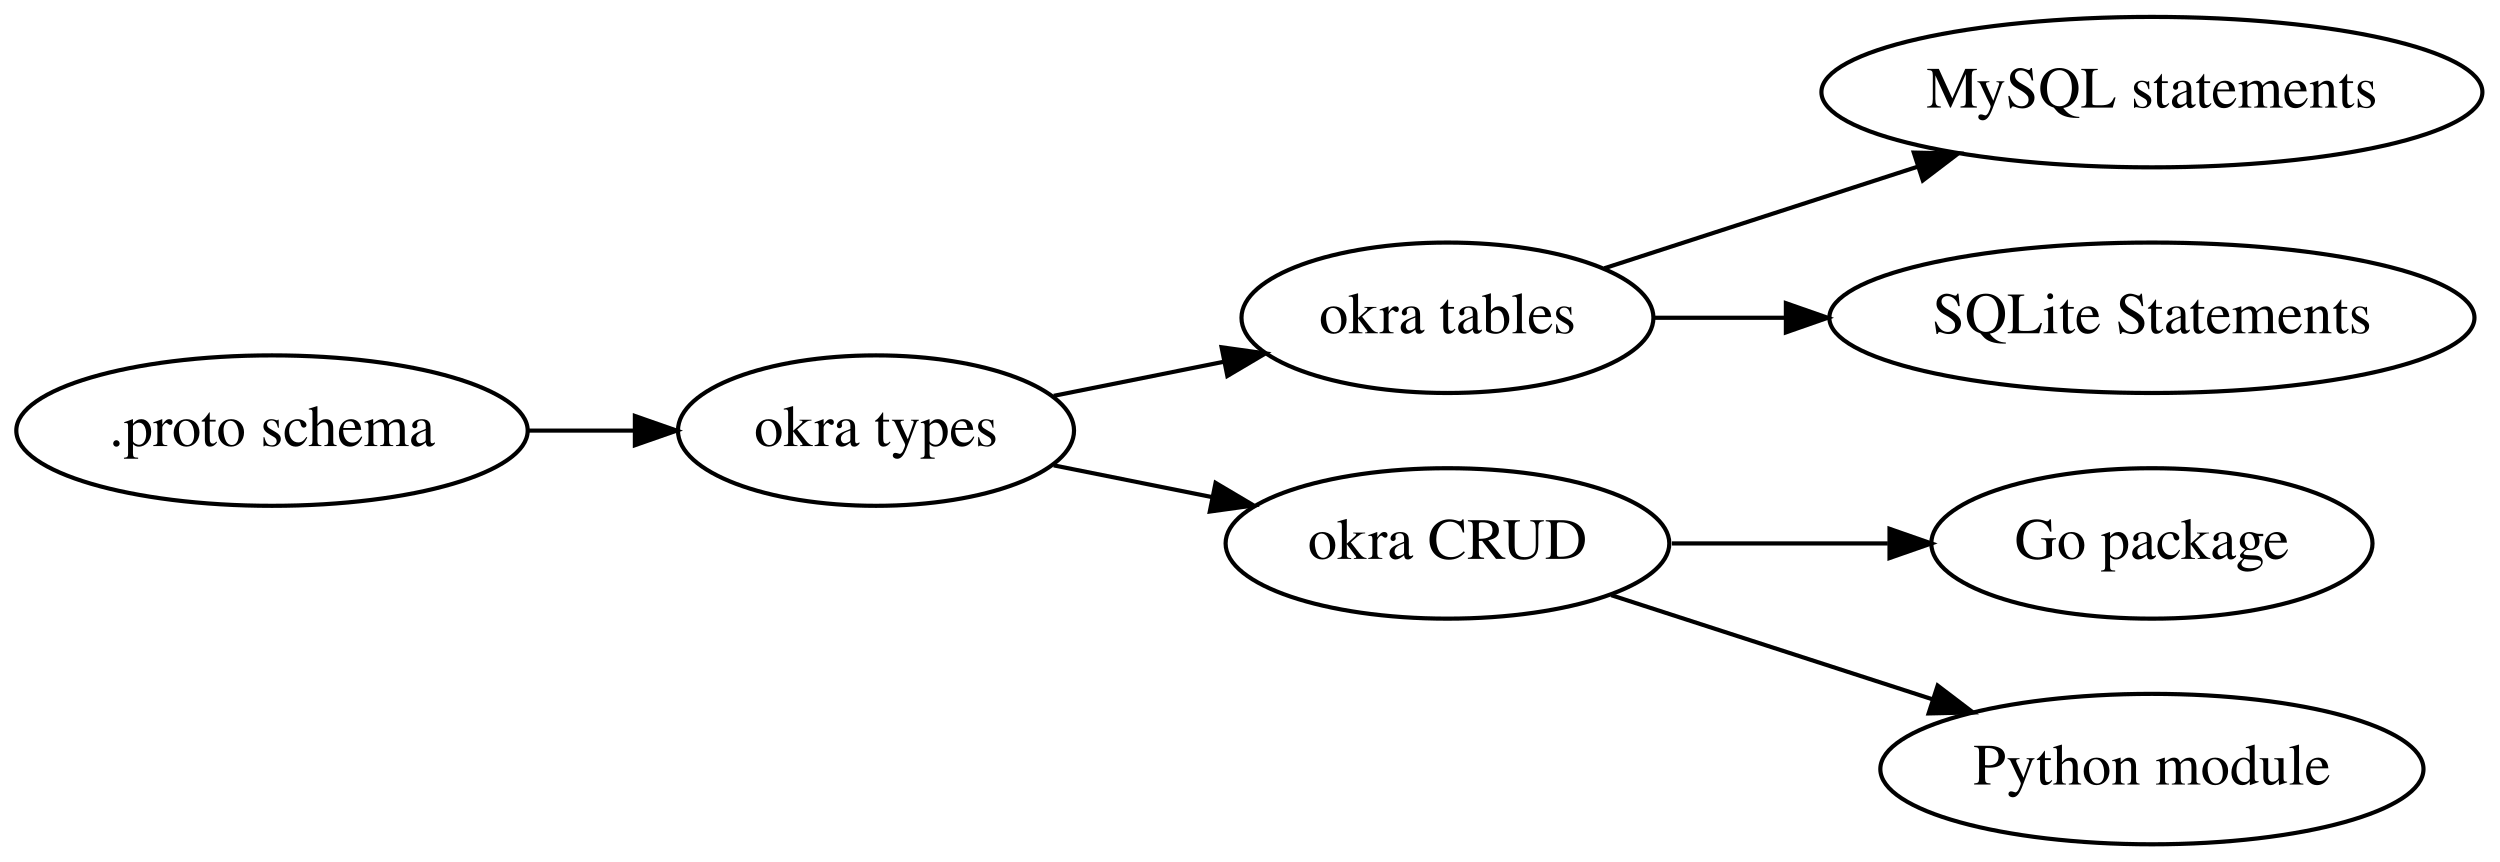
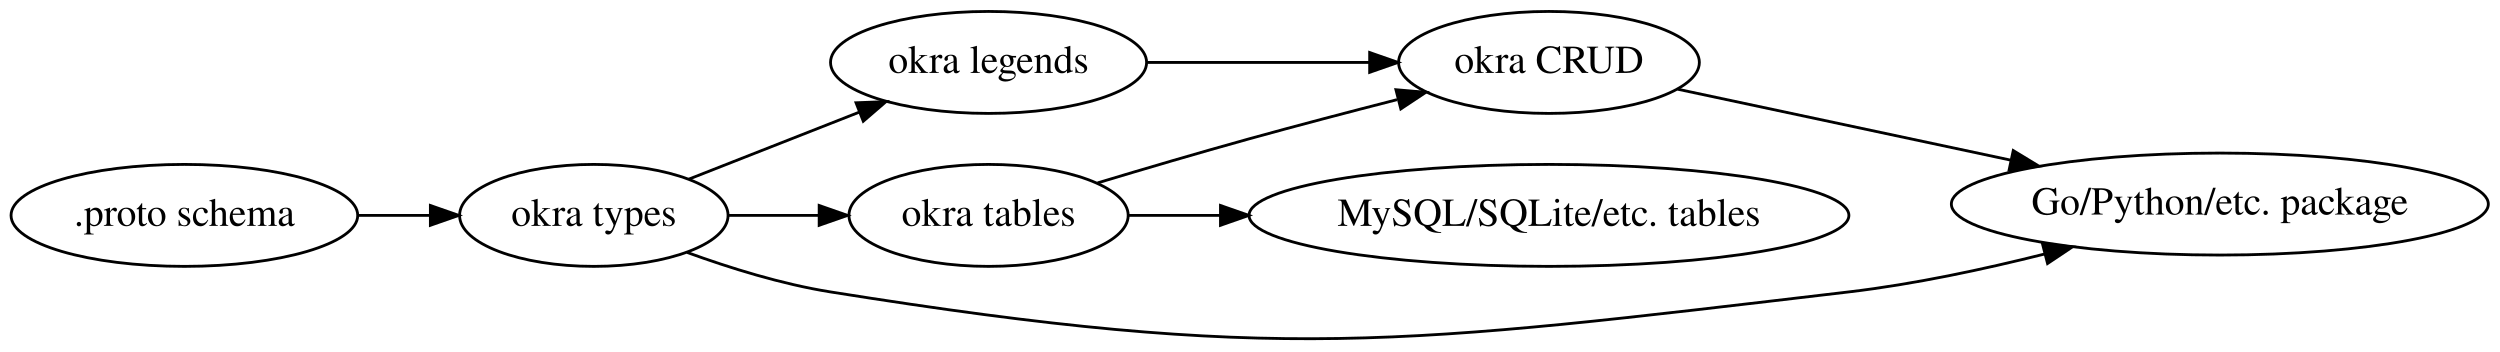
- <svg xmlns="http://www.w3.org/2000/svg" width="598pt" height="206pt" viewBox="0.00 0.00 598.26 206.00">
-   <g id="graph0" class="graph" transform="scale(1 1) rotate(0) translate(4 202)">
+ <svg xmlns="http://www.w3.org/2000/svg" width="883pt" height="124pt" viewBox="0.00 0.00 882.54 123.86">
+   <g id="graph0" class="graph" transform="scale(1 1) rotate(0) translate(4 119.86)">
    <g id="node1" class="node">
-       <ellipse fill="none" stroke="black" cx="61.09" cy="-99" rx="61.19" ry="18" />
-       <text text-anchor="middle" x="61.09" y="-95.3" font-family="Times,serif" font-size="14.00">.proto schema</text>
+       <ellipse fill="none" stroke="black" cx="61.09" cy="-43.86" rx="61.19" ry="18" />
+       <text text-anchor="middle" x="61.09" y="-40.16" font-family="Times,serif" font-size="14.00">.proto schema</text>
    </g>
    <g id="node2" class="node">
-       <ellipse fill="none" stroke="black" cx="205.63" cy="-99" rx="47.39" ry="18" />
-       <text text-anchor="middle" x="205.63" y="-95.3" font-family="Times,serif" font-size="14.00">okra types</text>
+       <ellipse fill="none" stroke="black" cx="205.63" cy="-43.86" rx="47.39" ry="18" />
+       <text text-anchor="middle" x="205.63" y="-40.16" font-family="Times,serif" font-size="14.00">okra types</text>
    </g>
    <g id="edge1" class="edge">
-       <path fill="none" stroke="black" d="M122.54,-99C130.96,-99 139.58,-99 147.92,-99" />
-       <polygon fill="black" stroke="black" points="147.93,-102.5 157.93,-99 147.93,-95.5 147.93,-102.5" />
+       <path fill="none" stroke="black" d="M122.54,-43.86C130.96,-43.86 139.58,-43.86 147.92,-43.86" />
+       <polygon fill="black" stroke="black" points="147.93,-47.36 157.93,-43.86 147.93,-40.36 147.93,-47.36" />
    </g>
    <g id="node3" class="node">
-       <ellipse fill="none" stroke="black" cx="342.38" cy="-126" rx="49.29" ry="18" />
-       <text text-anchor="middle" x="342.38" y="-122.3" font-family="Times,serif" font-size="14.00">okra tables</text>
+       <ellipse fill="none" stroke="black" cx="344.98" cy="-43.86" rx="49.29" ry="18" />
+       <text text-anchor="middle" x="344.98" y="-40.16" font-family="Times,serif" font-size="14.00">okra tables</text>
    </g>
    <g id="edge2" class="edge">
-       <path fill="none" stroke="black" d="M248.16,-107.32C260.98,-109.89 275.27,-112.75 288.73,-115.45" />
-       <polygon fill="black" stroke="black" points="288.33,-118.94 298.82,-117.47 289.71,-112.08 288.33,-118.94" />
+       <path fill="none" stroke="black" d="M253.13,-43.86C263.39,-43.86 274.39,-43.86 285.07,-43.86" />
+       <polygon fill="black" stroke="black" points="285.18,-47.36 295.18,-43.86 285.18,-40.36 285.18,-47.36" />
+     </g>
+     <g id="node4" class="node">
+       <ellipse fill="none" stroke="black" cx="344.98" cy="-97.86" rx="55.79" ry="18" />
+       <text text-anchor="middle" x="344.98" y="-94.16" font-family="Times,serif" font-size="14.00">okra legends</text>
+     </g>
+     <g id="edge3" class="edge">
+       <path fill="none" stroke="black" d="M239.18,-56.66C257.18,-63.73 279.8,-72.63 299.42,-80.34" />
+       <polygon fill="black" stroke="black" points="298.19,-83.62 308.77,-84.02 300.75,-77.1 298.19,-83.62" />
+     </g>
+     <g id="node7" class="node">
+       <ellipse fill="none" stroke="black" cx="779.64" cy="-47.86" rx="94.78" ry="18" />
+       <text text-anchor="middle" x="779.64" y="-44.16" font-family="Times,serif" font-size="14.00">Go/Python/etc. package</text>
+     </g>
+     <g id="edge8" class="edge">
+       <path fill="none" stroke="black" d="M238.55,-30.79C253.6,-25.31 271.98,-19.59 289.08,-16.86 446.94,8.33 489.99,1.82 648.75,-16.86 671.61,-19.55 696.28,-24.82 717.92,-30.26" />
+       <polygon fill="black" stroke="black" points="717.07,-33.65 727.62,-32.76 718.82,-26.87 717.07,-33.65" />
+     </g>
+     <g id="node5" class="node">
+       <ellipse fill="none" stroke="black" cx="542.81" cy="-97.86" rx="53.09" ry="18" />
+       <text text-anchor="middle" x="542.81" y="-94.16" font-family="Times,serif" font-size="14.00">okra CRUD</text>
+     </g>
+     <g id="edge4" class="edge">
+       <path fill="none" stroke="black" d="M383.48,-55.34C399.83,-60.26 419.26,-65.98 436.87,-70.86 453.84,-75.56 472.42,-80.43 489.17,-84.72" />
+       <polygon fill="black" stroke="black" points="488.78,-88.23 499.34,-87.31 490.51,-81.45 488.78,-88.23" />
    </g>
    <g id="node6" class="node">
-       <ellipse fill="none" stroke="black" cx="342.38" cy="-72" rx="53.09" ry="18" />
-       <text text-anchor="middle" x="342.38" y="-68.3" font-family="Times,serif" font-size="14.00">okra CRUD</text>
+       <ellipse fill="none" stroke="black" cx="542.81" cy="-43.86" rx="105.88" ry="18" />
+       <text text-anchor="middle" x="542.81" y="-40.16" font-family="Times,serif" font-size="14.00">MySQL/SQLite/etc. tables</text>
+     </g>
+     <g id="edge6" class="edge">
+       <path fill="none" stroke="black" d="M394.38,-43.86C404.46,-43.86 415.48,-43.86 426.82,-43.86" />
+       <polygon fill="black" stroke="black" points="426.85,-47.36 436.85,-43.86 426.85,-40.36 426.85,-47.36" />
    </g>
    <g id="edge5" class="edge">
-       <path fill="none" stroke="black" d="M248.16,-90.68C260.12,-88.28 273.36,-85.63 286.01,-83.09" />
-       <polygon fill="black" stroke="black" points="286.89,-86.49 296,-81.09 285.51,-79.63 286.89,-86.49" />
-     </g>
-     <g id="node4" class="node">
-       <ellipse fill="none" stroke="black" cx="510.96" cy="-180" rx="79.09" ry="18" />
-       <text text-anchor="middle" x="510.96" y="-176.3" font-family="Times,serif" font-size="14.00">MySQL statements</text>
-     </g>
-     <g id="edge3" class="edge">
-       <path fill="none" stroke="black" d="M379.93,-137.85C401.92,-144.98 430.32,-154.18 454.98,-162.18" />
-       <polygon fill="black" stroke="black" points="453.98,-165.53 464.57,-165.29 456.14,-158.87 453.98,-165.53" />
-     </g>
-     <g id="node5" class="node">
-       <ellipse fill="none" stroke="black" cx="510.96" cy="-126" rx="77.19" ry="18" />
-       <text text-anchor="middle" x="510.96" y="-122.3" font-family="Times,serif" font-size="14.00">SQLite Statements</text>
-     </g>
-     <g id="edge4" class="edge">
-       <path fill="none" stroke="black" d="M392.01,-126C401.83,-126 412.44,-126 423.13,-126" />
-       <polygon fill="black" stroke="black" points="423.37,-129.5 433.37,-126 423.37,-122.5 423.37,-129.5" />
-     </g>
-     <g id="node7" class="node">
-       <ellipse fill="none" stroke="black" cx="510.96" cy="-72" rx="52.79" ry="18" />
-       <text text-anchor="middle" x="510.96" y="-68.3" font-family="Times,serif" font-size="14.00">Go package</text>
-     </g>
-     <g id="edge6" class="edge">
-       <path fill="none" stroke="black" d="M396.09,-72C412.5,-72 430.77,-72 447.77,-72" />
-       <polygon fill="black" stroke="black" points="448.17,-75.5 458.17,-72 448.17,-68.5 448.17,-75.5" />
-     </g>
-     <g id="node8" class="node">
-       <ellipse fill="none" stroke="black" cx="510.96" cy="-18" rx="64.99" ry="18" />
-       <text text-anchor="middle" x="510.96" y="-14.3" font-family="Times,serif" font-size="14.00">Python module</text>
+       <path fill="none" stroke="black" d="M401.05,-97.86C425.41,-97.86 454.18,-97.86 479.34,-97.86" />
+       <polygon fill="black" stroke="black" points="479.51,-101.36 489.51,-97.86 479.51,-94.36 479.51,-101.36" />
    </g>
    <g id="edge7" class="edge">
-       <path fill="none" stroke="black" d="M381.59,-59.61C404.41,-52.22 433.67,-42.73 458.5,-34.68" />
-       <polygon fill="black" stroke="black" points="459.69,-37.98 468.13,-31.56 457.53,-31.32 459.69,-37.98" />
+       <path fill="none" stroke="black" d="M588.26,-88.4C621.34,-81.35 667.22,-71.58 705.65,-63.4" />
+       <polygon fill="black" stroke="black" points="706.71,-66.75 715.76,-61.25 705.25,-59.91 706.71,-66.75" />
    </g>
  </g>
</svg>
